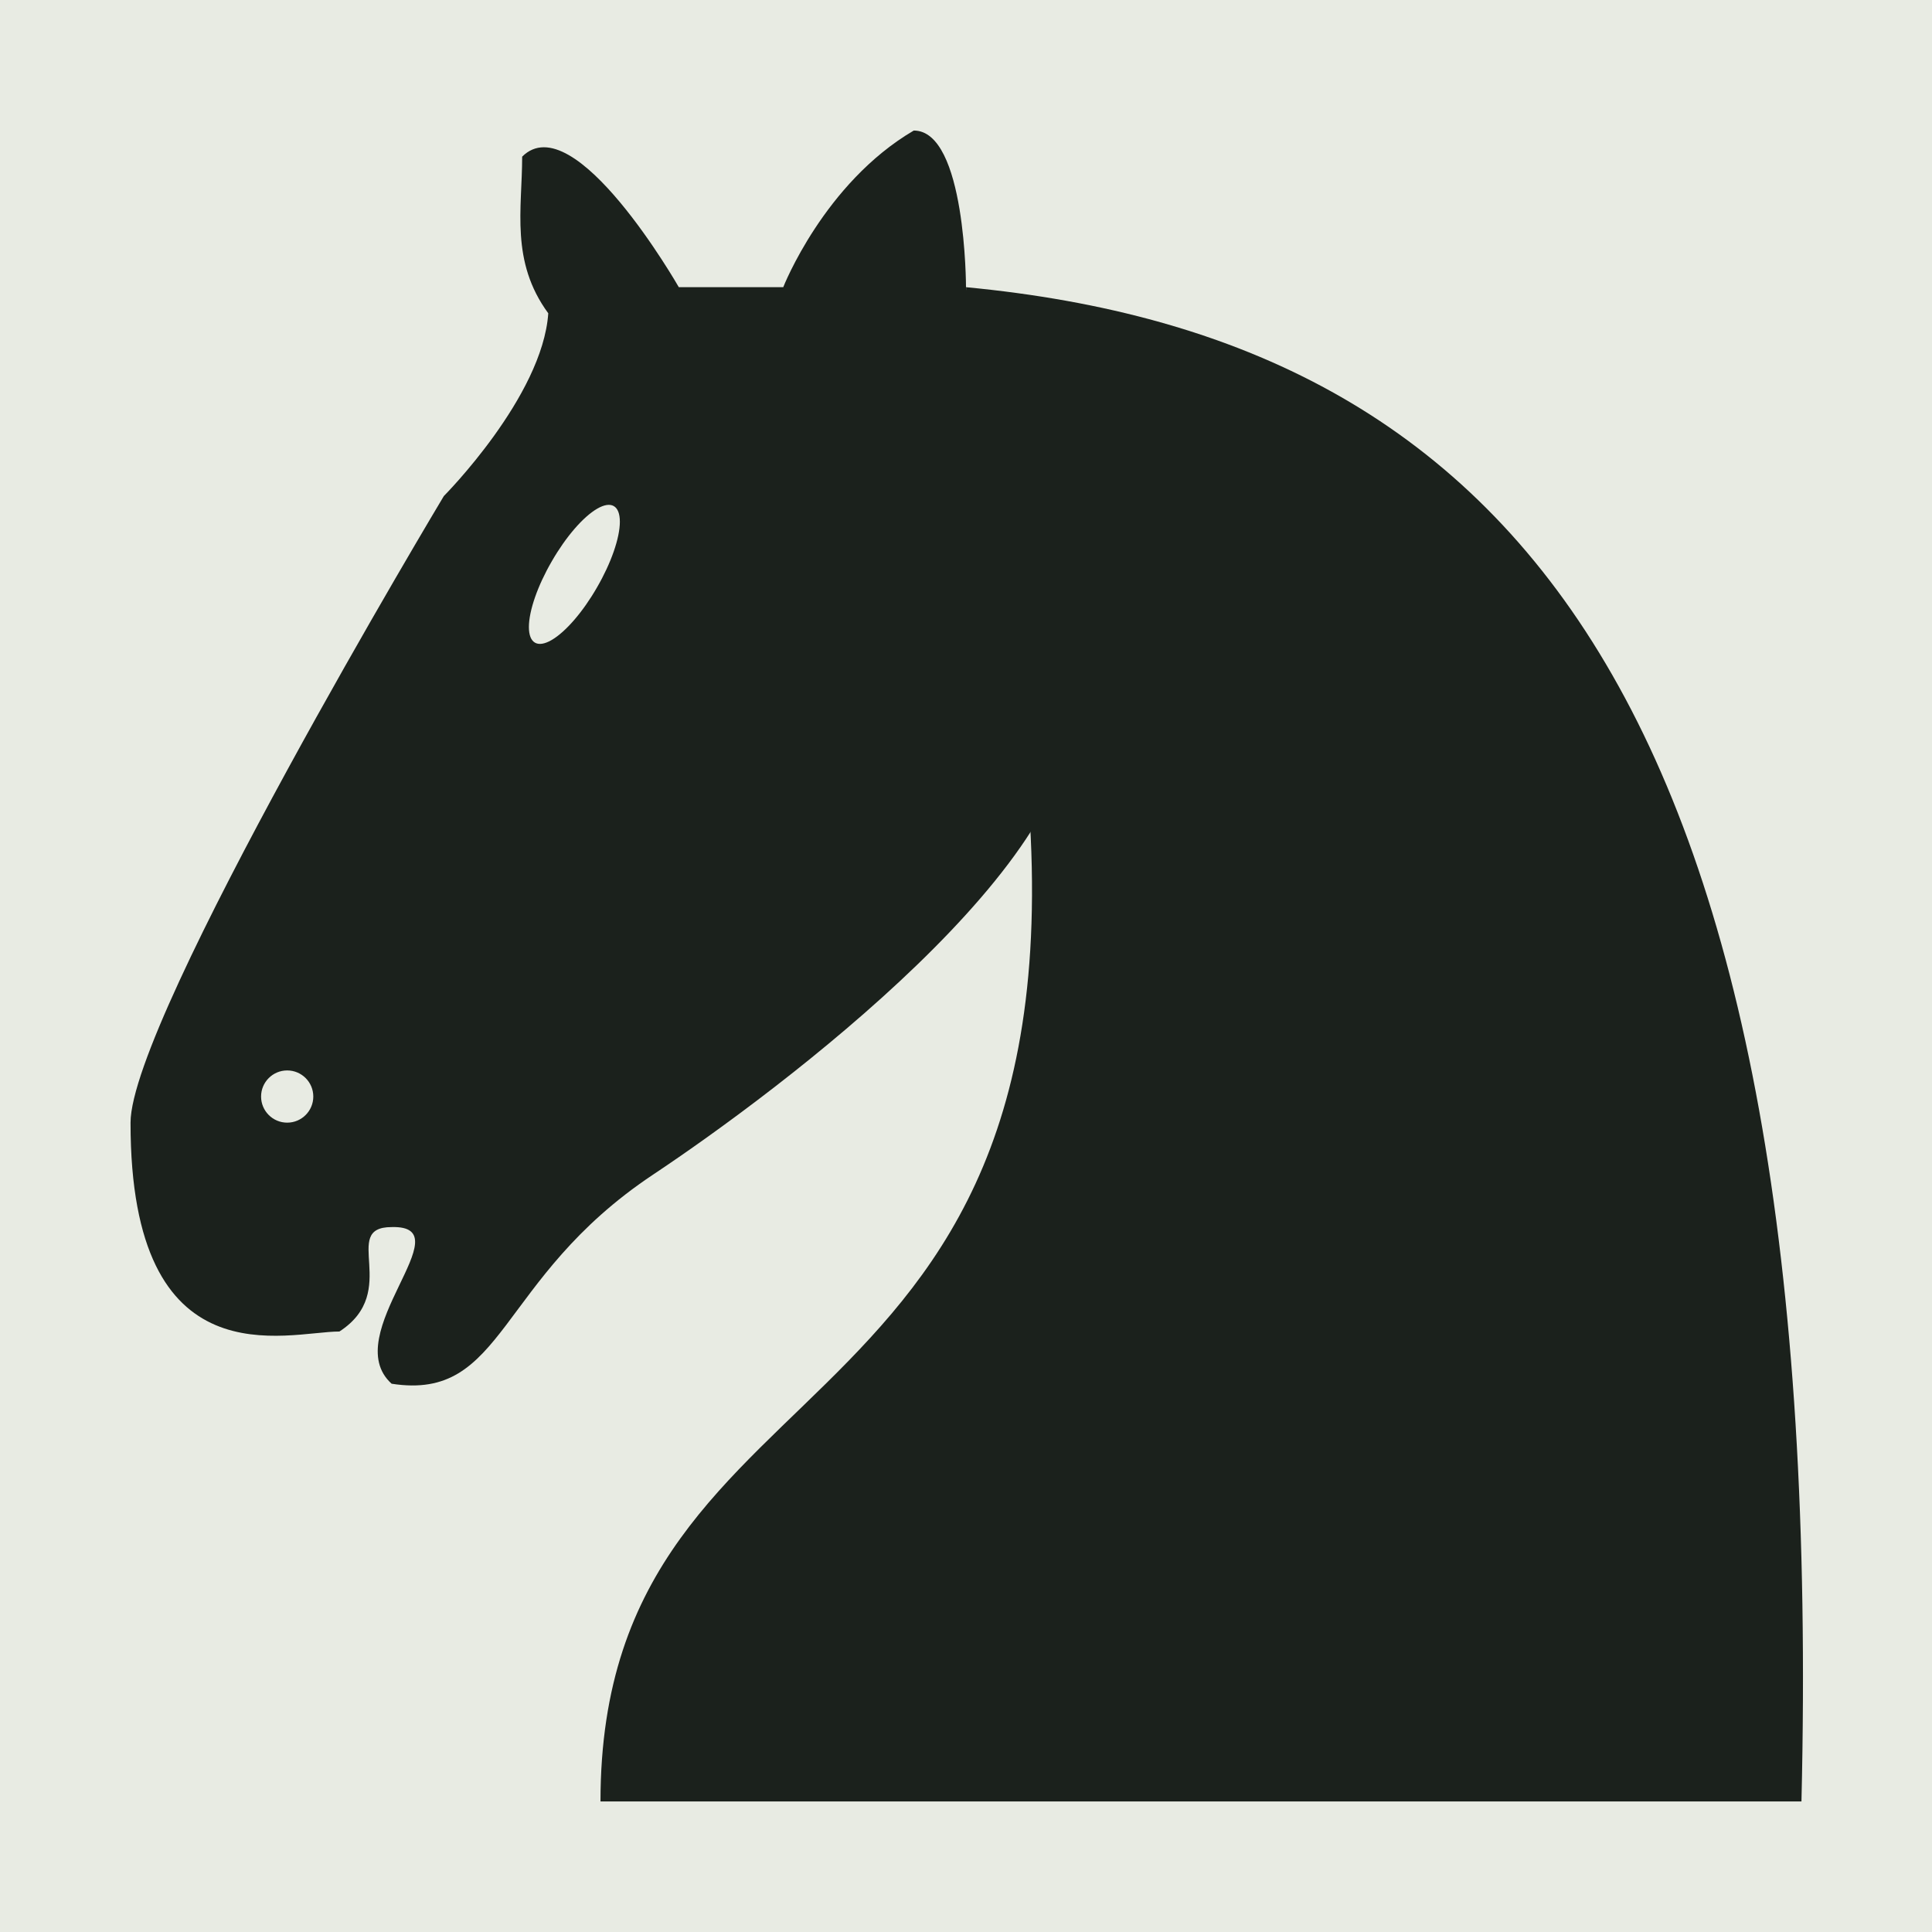
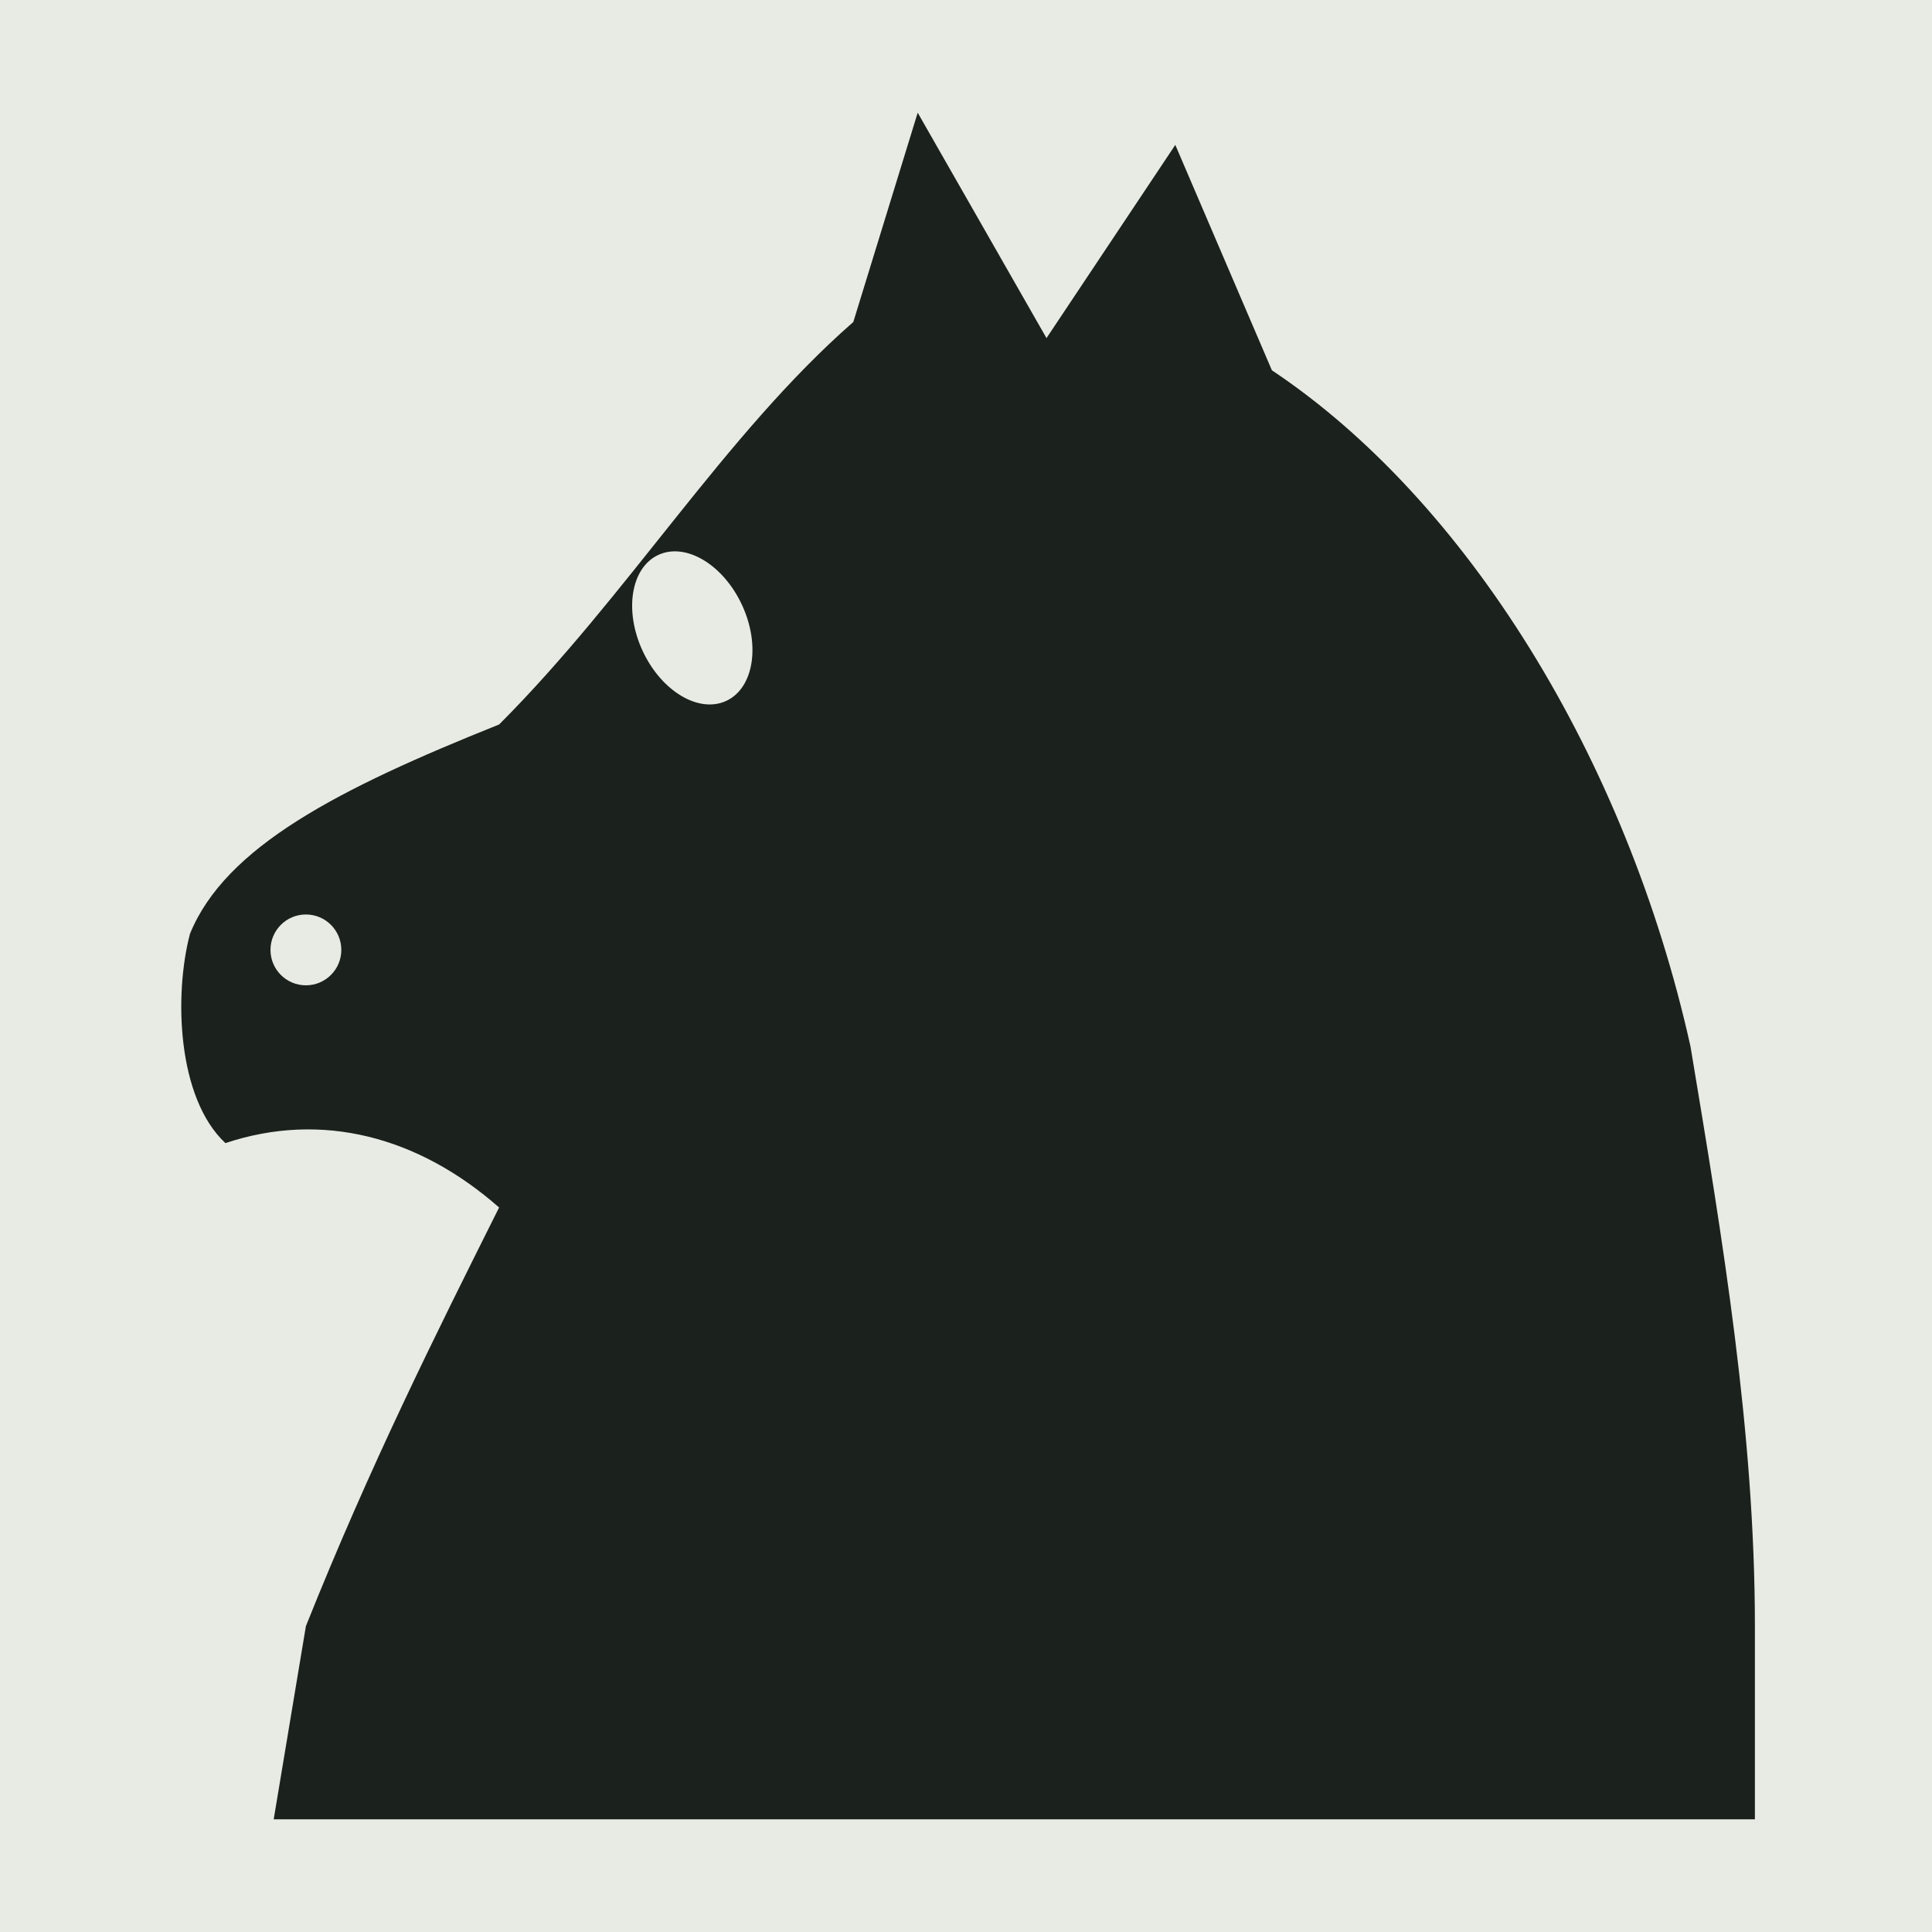
- <svg xmlns="http://www.w3.org/2000/svg" viewBox="3.5 4.5 37 37">
-   <rect width="45" height="45" fill="#E8EBE3" />
-   <g fill="#1B211C">
-     <path d="M22 10c10.5 1 16.5 8 16 29H15c0-9 10-6.5 8-21" />
-     <path d="M24 18c.38 2.91-5.55 7.37-8 9-3 2-2.82 4.34-5 4-1.042-.94 1.41-3.04 0-3-1 0 .19 1.23-1 2-1 0-4.003 1-4-4 0-2 6-12 6-12s1.89-1.9 2-3.5c-.73-.994-.5-2-.5-3 1-1 3 2.5 3 2.5h2s.78-1.992 2.5-3c1 0 1 3 1 3" />
-   </g>
-   <path fill="#E8EBE3" d="M9.5 25.5a.5.5 0 1 1-1 0 .5.5 0 1 1 1 0m5.433-9.75a.5 1.5 30 1 1-.866-.5.5 1.5 30 1 1 .866.5" />
+ <svg xmlns="http://www.w3.org/2000/svg" viewBox="3.5 1.5 60 60">
+   <rect width="64" height="64" fill="#E8EBE3" />
+   <path fill="#1B211C" d="M9.4 30.5 C10.5 27.8 14 26 19 24 C23 20 26 15 30 11.5 L32 5 L36 12 L40 6 L43 13 C49 17 54 25 56 34 C57 40 58 46 58 52 L58 58 L12 58 L13 52 C15 47 17 43 19 39 C16.5 36.8 13.5 36 10.5 37 C9 35.6 8.9 32.4 9.4 30.5 Z" />
+   <ellipse fill="#E8EBE3" cx="25" cy="21" rx="1.7" ry="2.5" transform="rotate(-25 25 21)" />
+   <circle fill="#E8EBE3" cx="13" cy="31" r="1.1" />
</svg>
